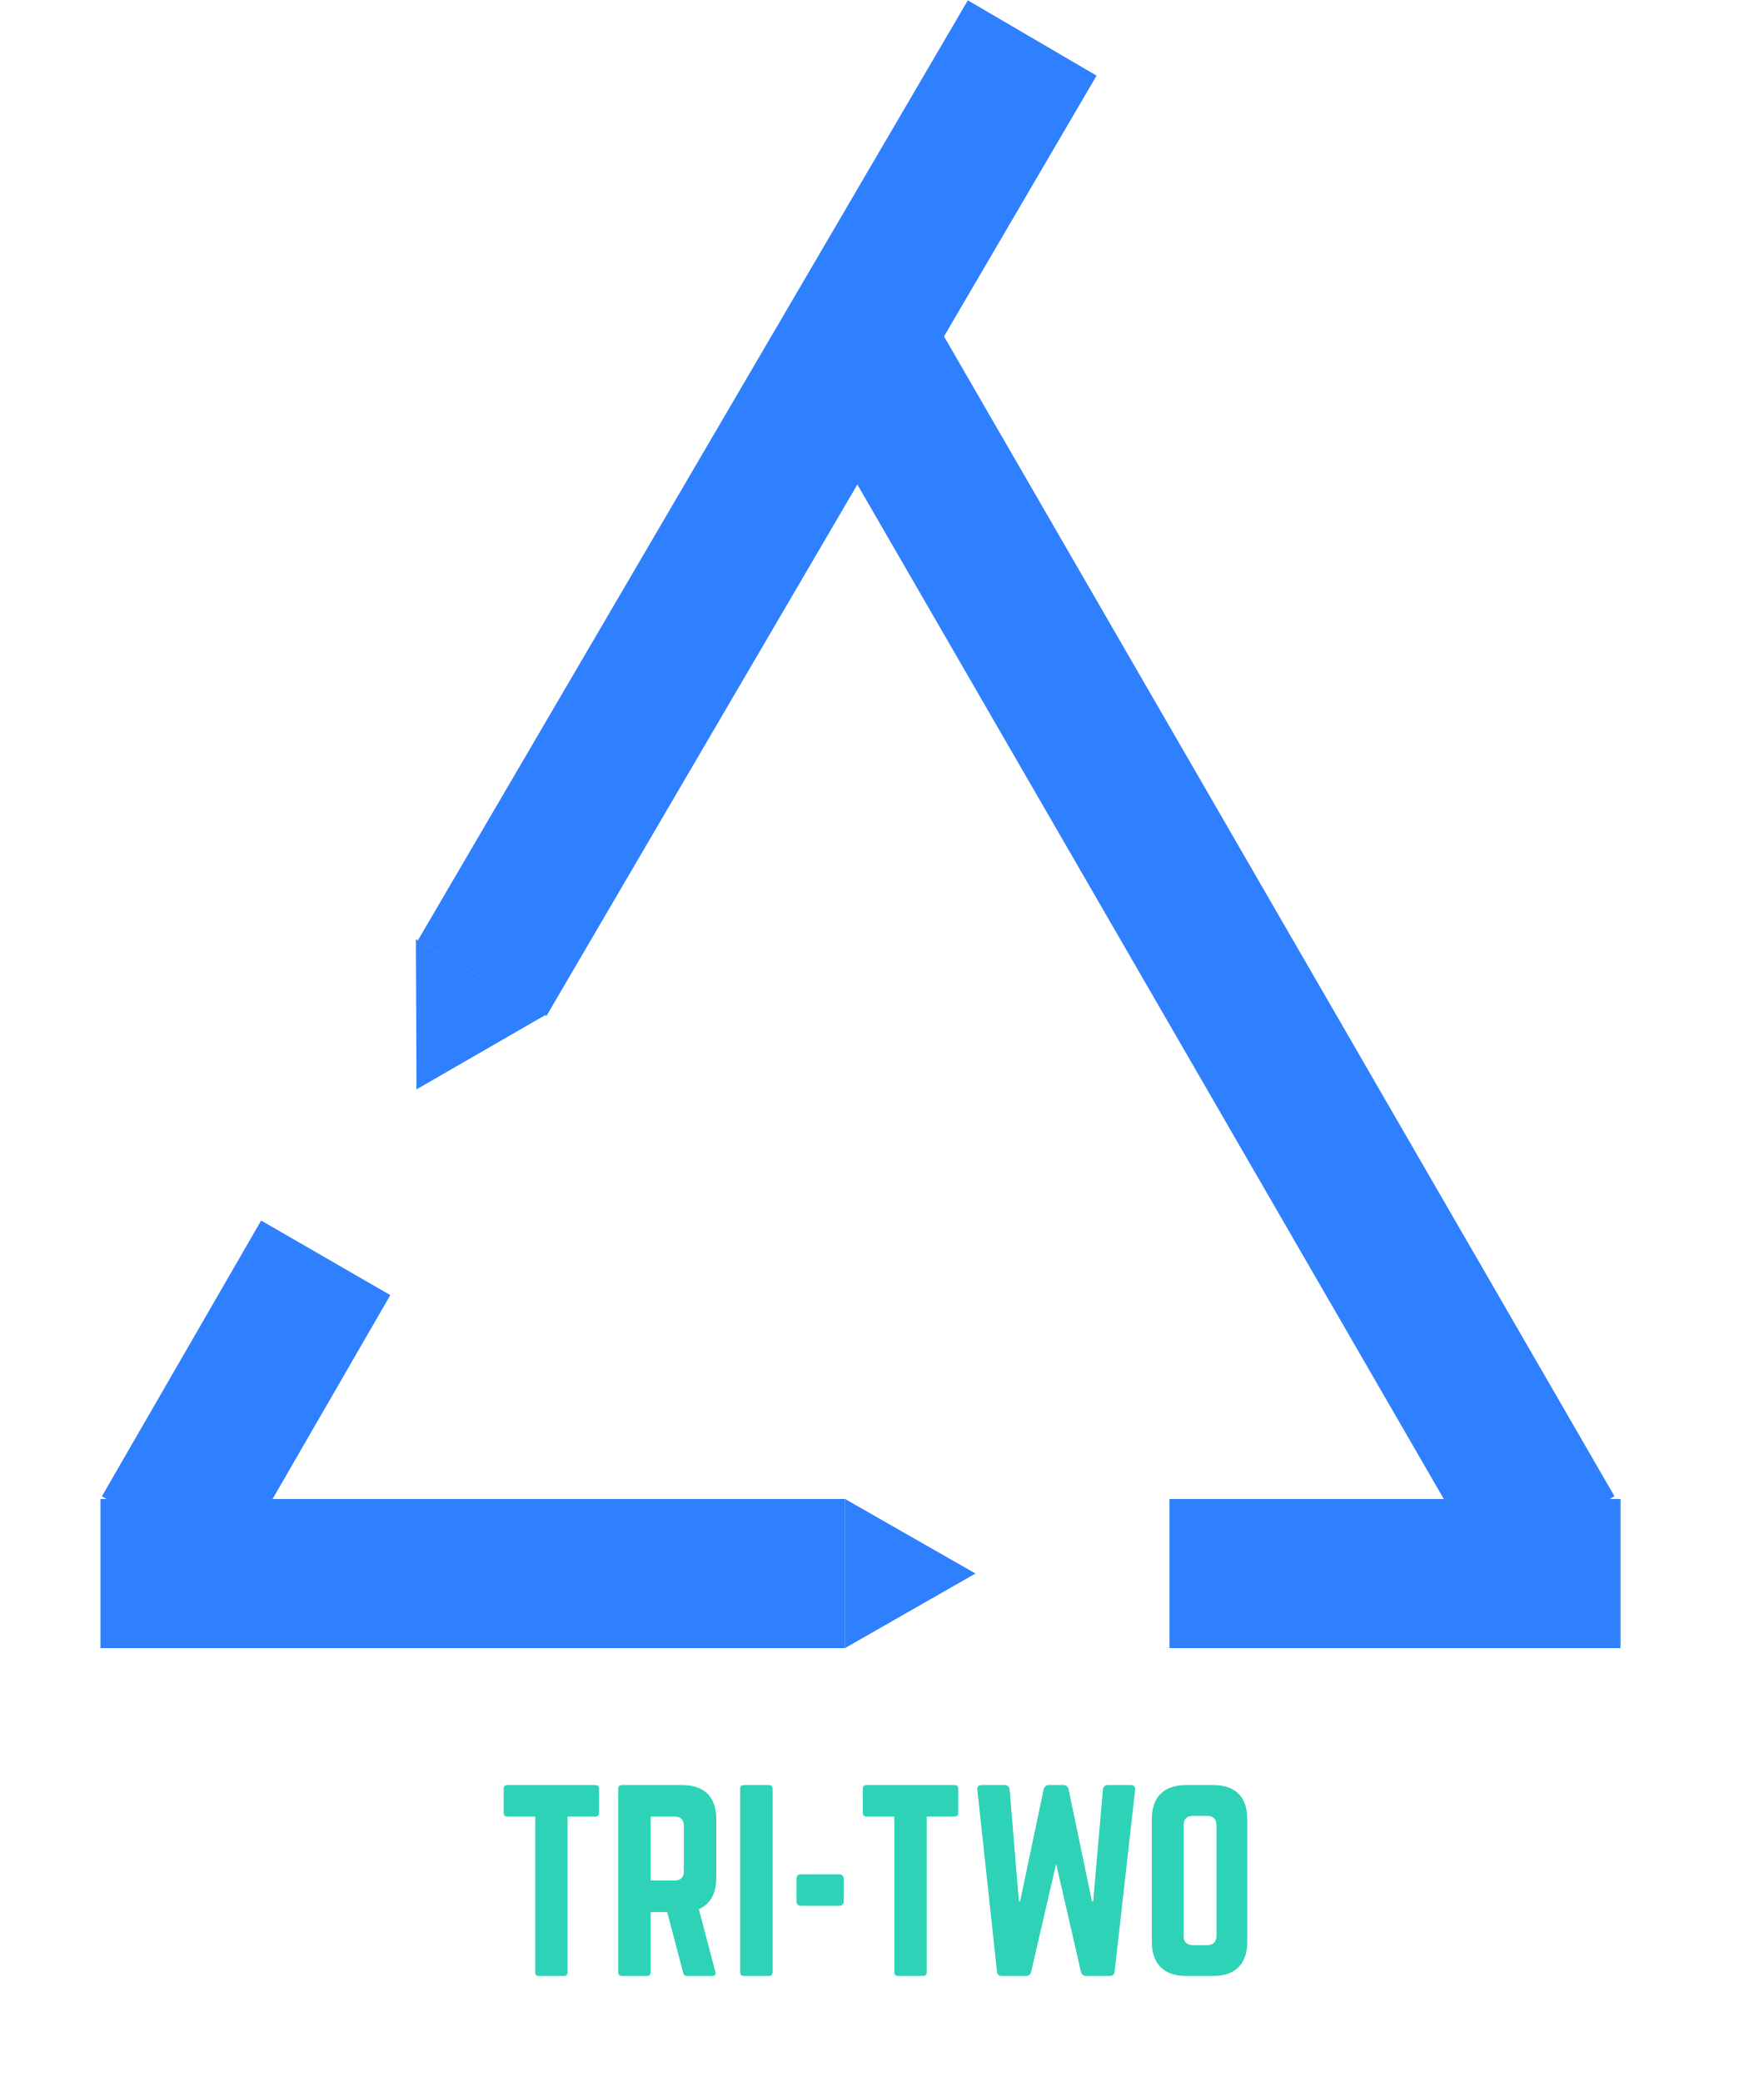
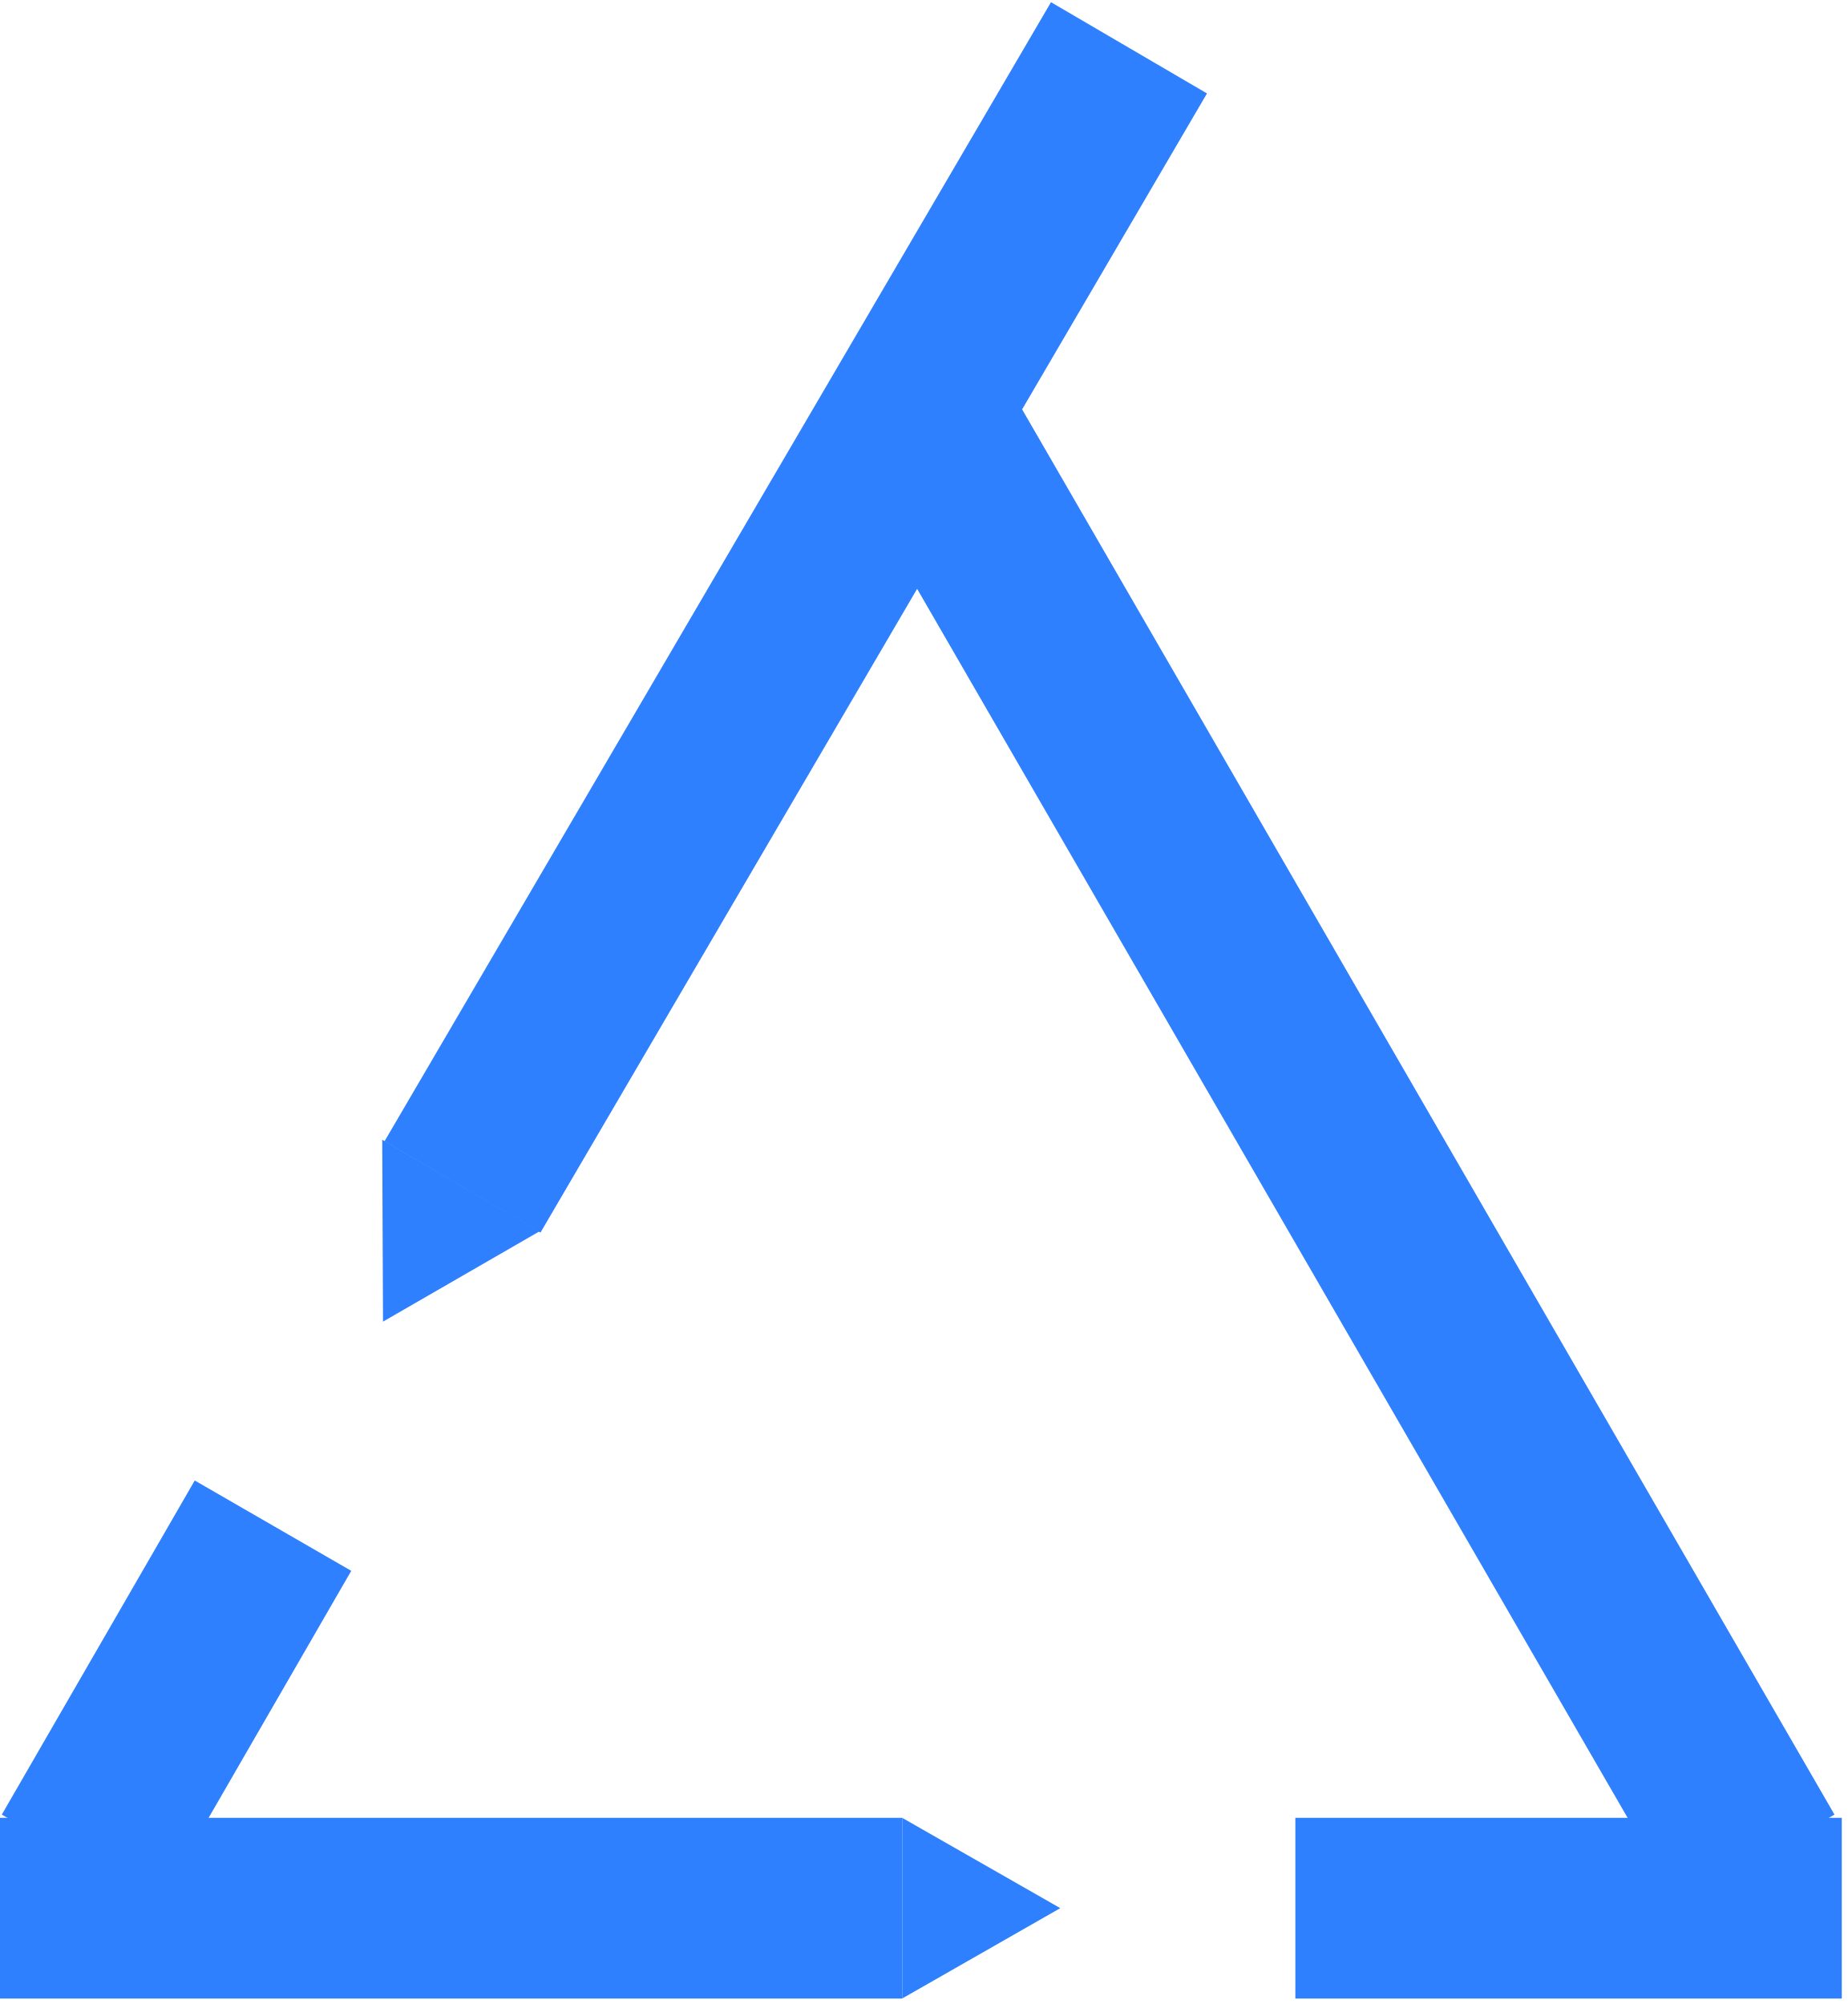
- <svg xmlns="http://www.w3.org/2000/svg" width="354" zoomAndPan="magnify" viewBox="0 0 265.5 313.5" height="418" preserveAspectRatio="xMidYMid meet" version="1.0">
+ <svg xmlns="http://www.w3.org/2000/svg" width="306" zoomAndPan="magnify" viewBox="0 0 229.5 249" height="332" preserveAspectRatio="xMidYMid meet" version="1.0">
  <defs>
-     <g />
-     <clipPath id="fbfb117e79">
-       <path d="M 0 0.047 L 265 0.047 L 265 312.957 L 0 312.957 Z M 0 0.047 " clip-rule="nonzero" />
+     <clipPath id="cd7c40b50e">
+       <path d="M 0 225 L 124 225 L 124 248.727 L 0 248.727 Z M 0 225 " clip-rule="nonzero" />
    </clipPath>
-     <clipPath id="63c0ef3903">
-       <path d="M 0 62 L 177 62 L 177 312.957 L 0 312.957 Z M 0 62 " clip-rule="nonzero" />
+     <clipPath id="5a8c5de450">
+       <path d="M 0 0.27 L 229 0.27 L 229 248.727 L 0 248.727 Z M 0 0.27 " clip-rule="nonzero" />
    </clipPath>
-     <clipPath id="69050c97d4">
-       <path d="M 0 0.047 L 265 0.047 L 265 275 L 0 275 Z M 0 0.047 " clip-rule="nonzero" />
+     <clipPath id="6000fef417">
+       <path d="M 0 62 L 161 62 L 161 248.727 L 0 248.727 Z M 0 62 " clip-rule="nonzero" />
    </clipPath>
-     <clipPath id="0d5f5b23d4">
-       <path d="M 62 141 L 83 141 L 83 165 L 62 165 Z M 62 141 " clip-rule="nonzero" />
+     <clipPath id="d78f57d28f">
+       <path d="M 0 0.27 L 229 0.27 L 229 248.727 L 0 248.727 Z M 0 0.27 " clip-rule="nonzero" />
    </clipPath>
-     <clipPath id="333f5026ca">
-       <path d="M 82.145 152.82 L 62.688 164.055 L 52.875 147.055 L 72.332 135.824 Z M 82.145 152.82 " clip-rule="nonzero" />
+     <clipPath id="9d255d8d6b">
+       <path d="M 149 225 L 229 225 L 229 248.727 L 149 248.727 Z M 149 225 " clip-rule="nonzero" />
    </clipPath>
-     <clipPath id="d932b336f5">
-       <path d="M 62.617 141.43 L 62.715 164.035 L 82.145 152.82 Z M 62.617 141.43 " clip-rule="nonzero" />
+     <clipPath id="9f7fcd51b6">
+       <path d="M 47 141 L 68 141 L 68 165 L 47 165 Z M 47 141 " clip-rule="nonzero" />
    </clipPath>
-     <clipPath id="4114495ae2">
-       <path d="M 0.523 0.379 L 20.164 0.379 L 20.164 23.137 L 0.523 23.137 Z M 0.523 0.379 " clip-rule="nonzero" />
+     <clipPath id="6ffc6ff0ee">
+       <path d="M 67.004 153.004 L 47.555 164.23 L 37.746 147.238 L 57.195 136.008 Z M 67.004 153.004 " clip-rule="nonzero" />
    </clipPath>
-     <clipPath id="508f079123">
-       <path d="M 20.145 11.82 L 0.688 23.055 L -9.125 6.055 L 10.332 -5.176 Z M 20.145 11.82 " clip-rule="nonzero" />
+     <clipPath id="a15aff30f8">
+       <path d="M 47.484 141.613 L 47.582 164.215 L 67.004 153.004 Z M 47.484 141.613 " clip-rule="nonzero" />
    </clipPath>
-     <clipPath id="8e00cac213">
-       <path d="M 0.617 0.43 L 0.715 23.035 L 20.145 11.82 Z M 0.617 0.43 " clip-rule="nonzero" />
+     <clipPath id="25b1bca70b">
+       <path d="M 0.418 0.562 L 20.055 0.562 L 20.055 23.312 L 0.418 23.312 Z M 0.418 0.562 " clip-rule="nonzero" />
    </clipPath>
-     <clipPath id="8730ee19c5">
+     <clipPath id="5b7fa7c758">
+       <path d="M 20.004 12.004 L 0.555 23.23 L -9.254 6.238 L 10.195 -4.992 Z M 20.004 12.004 " clip-rule="nonzero" />
+     </clipPath>
+     <clipPath id="4e935d542e">
+       <path d="M 0.484 0.613 L 0.582 23.215 L 20.004 12.004 Z M 0.484 0.613 " clip-rule="nonzero" />
+     </clipPath>
+     <clipPath id="cf6358d545">
      <rect x="0" width="21" y="0" height="24" />
    </clipPath>
-     <clipPath id="bcbe557dcd">
-       <path d="M 127.25 225.688 L 146.875 225.688 L 146.875 248.152 L 127.25 248.152 Z M 127.25 225.688 " clip-rule="nonzero" />
+     <clipPath id="a5cbfcf82f">
+       <path d="M 112.098 225.844 L 131.719 225.844 L 131.719 248.305 L 112.098 248.305 Z M 112.098 225.844 " clip-rule="nonzero" />
    </clipPath>
-     <clipPath id="8d2cc7e604">
-       <path d="M 146.875 236.934 L 127.25 225.719 L 127.25 248.152 Z M 146.875 236.934 " clip-rule="nonzero" />
+     <clipPath id="7b1591844b">
+       <path d="M 131.719 237.09 L 112.098 225.879 L 112.098 248.305 Z M 131.719 237.09 " clip-rule="nonzero" />
    </clipPath>
-     <clipPath id="f811ca59d8">
-       <path d="M 0.25 0.699 L 19.875 0.699 L 19.875 23.152 L 0.25 23.152 Z M 0.25 0.699 " clip-rule="nonzero" />
+     <clipPath id="0d3be779fc">
+       <path d="M 0.098 0.859 L 19.719 0.859 L 19.719 23.305 L 0.098 23.305 Z M 0.098 0.859 " clip-rule="nonzero" />
    </clipPath>
-     <clipPath id="8b8e72757e">
-       <path d="M 19.875 11.934 L 0.25 0.719 L 0.25 23.152 Z M 19.875 11.934 " clip-rule="nonzero" />
+     <clipPath id="ed47ad0125">
+       <path d="M 19.719 12.09 L 0.098 0.879 L 0.098 23.305 Z M 19.719 12.09 " clip-rule="nonzero" />
    </clipPath>
-     <clipPath id="5aaa4b1ce8">
+     <clipPath id="c8e112d642">
      <rect x="0" width="20" y="0" height="24" />
    </clipPath>
  </defs>
-   <path stroke-linecap="butt" transform="matrix(0.74859, -0.000000000000000557, 0.000000000000000557, 0.74859, 15.11927, 225.7107)" fill="none" stroke-linejoin="miter" d="M 0.002 15.003 L 149.794 15.003 " stroke="#2f80ff" stroke-width="30" stroke-opacity="1" stroke-miterlimit="4" />
-   <g clip-path="url(#fbfb117e79)">
-     <path stroke-linecap="butt" transform="matrix(0.374618, 0.648112, -0.648112, 0.374618, 136.9736, 41.72194)" fill="none" stroke-linejoin="miter" d="M -0.003 15.001 L 283.254 15.001 " stroke="#2f80ff" stroke-width="30" stroke-opacity="1" stroke-miterlimit="4" />
+   <g clip-path="url(#cd7c40b50e)">
+     <path stroke-linecap="butt" transform="matrix(0.74837, -0.000000000000000557, 0.000000000000000557, 0.74837, -0.000000000000031905, 225.8697)" fill="none" stroke-linejoin="miter" d="M 0 14.998 L 149.794 14.998 " stroke="#2f80ff" stroke-width="30" stroke-opacity="1" stroke-miterlimit="4" />
  </g>
-   <g clip-path="url(#63c0ef3903)">
-     <path stroke-linecap="butt" transform="matrix(-0.374295, 0.648298, -0.648298, -0.374295, 58.76614, 195.012)" fill="none" stroke-linejoin="miter" d="M 0 14.998 L 64.052 15.001 " stroke="#2f80ff" stroke-width="30" stroke-opacity="1" stroke-miterlimit="4" />
+   <g clip-path="url(#5a8c5de450)">
+     <path stroke-linecap="butt" transform="matrix(0.374507, 0.647921, -0.647921, 0.374507, 121.8184, 41.93517)" fill="none" stroke-linejoin="miter" d="M 0.001 15.003 L 283.257 15.003 " stroke="#2f80ff" stroke-width="30" stroke-opacity="1" stroke-miterlimit="4" />
  </g>
-   <g clip-path="url(#69050c97d4)">
-     <path stroke-linecap="butt" transform="matrix(-0.378003, 0.646143, -0.646143, -0.378003, 165.1076, 11.38778)" fill="none" stroke-linejoin="miter" d="M 0.002 15.001 L 219.119 14.997 " stroke="#2f80ff" stroke-width="30" stroke-opacity="1" stroke-miterlimit="4" />
+   <g clip-path="url(#6000fef417)">
+     <path stroke-linecap="butt" transform="matrix(-0.374185, 0.648107, -0.648107, -0.374185, 43.63401, 195.1801)" fill="none" stroke-linejoin="miter" d="M -0.002 14.999 L 64.054 14.998 " stroke="#2f80ff" stroke-width="30" stroke-opacity="1" stroke-miterlimit="4" />
  </g>
-   <path stroke-linecap="butt" transform="matrix(0.74859, -0.000000000000000928, 0.000000000000000928, 0.74859, 176.0885, 225.7107)" fill="none" stroke-linejoin="miter" d="M 0.002 15.003 L 90.709 15.003 " stroke="#2f80ff" stroke-width="30" stroke-opacity="1" stroke-miterlimit="4" />
-   <g clip-path="url(#0d5f5b23d4)">
-     <g clip-path="url(#333f5026ca)">
-       <g clip-path="url(#d932b336f5)">
-         <g transform="matrix(1, 0, 0, 1, 62, 141)">
-           <g clip-path="url(#8730ee19c5)">
-             <g clip-path="url(#4114495ae2)">
-               <g clip-path="url(#508f079123)">
-                 <g clip-path="url(#8e00cac213)">
-                   <path fill="#2f80ff" d="M 20.145 11.82 L 0.688 23.055 L -9.125 6.055 L 10.332 -5.176 Z M 20.145 11.82 " fill-opacity="1" fill-rule="nonzero" />
+   <g clip-path="url(#d78f57d28f)">
+     <path stroke-linecap="butt" transform="matrix(-0.377891, 0.645953, -0.645953, -0.377891, 149.9441, 11.60994)" fill="none" stroke-linejoin="miter" d="M 0 15.001 L 219.116 14.999 " stroke="#2f80ff" stroke-width="30" stroke-opacity="1" stroke-miterlimit="4" />
+   </g>
+   <g clip-path="url(#9d255d8d6b)">
+     <path stroke-linecap="butt" transform="matrix(0.74837, -0.000000000000000928, 0.000000000000000928, 0.74837, 160.9218, 225.8697)" fill="none" stroke-linejoin="miter" d="M 0 14.998 L 90.708 14.998 " stroke="#2f80ff" stroke-width="30" stroke-opacity="1" stroke-miterlimit="4" />
+   </g>
+   <g clip-path="url(#9f7fcd51b6)">
+     <g clip-path="url(#6ffc6ff0ee)">
+       <g clip-path="url(#a15aff30f8)">
+         <g transform="matrix(1, 0, 0, 1, 47, 141)">
+           <g clip-path="url(#cf6358d545)">
+             <g clip-path="url(#25b1bca70b)">
+               <g clip-path="url(#5b7fa7c758)">
+                 <g clip-path="url(#4e935d542e)">
+                   <path fill="#2f80ff" d="M 20.004 12.004 L 0.555 23.23 L -9.254 6.238 L 10.195 -4.992 Z M 20.004 12.004 " fill-opacity="1" fill-rule="nonzero" />
                </g>
              </g>
            </g>
          </g>
        </g>
      </g>
    </g>
  </g>
-   <g fill="#2ed3b7" fill-opacity="1">
-     <g transform="translate(74.75309, 297.5353)">
-       <g>
-         <path d="M 1.656 -28.75 L 14.875 -28.75 C 15.258 -28.75 15.453 -28.555 15.453 -28.172 L 15.453 -24.578 C 15.453 -24.191 15.258 -24 14.875 -24 L 10.703 -24 L 10.703 -0.578 C 10.703 -0.191 10.516 0 10.141 0 L 6.391 0 C 6.016 0 5.828 -0.191 5.828 -0.578 L 5.828 -24 L 1.656 -24 C 1.27 -24 1.078 -24.191 1.078 -24.578 L 1.078 -28.172 C 1.078 -28.555 1.27 -28.75 1.656 -28.75 Z M 1.656 -28.75 " />
-       </g>
-     </g>
-   </g>
-   <g fill="#2ed3b7" fill-opacity="1">
-     <g transform="translate(91.282, 297.5353)">
-       <g>
-         <path d="M 16.562 -23.578 L 16.562 -14.812 C 16.562 -12.414 15.688 -10.832 13.938 -10.062 L 16.422 -0.641 C 16.547 -0.211 16.379 0 15.922 0 L 12.188 0 C 11.852 0 11.648 -0.164 11.578 -0.5 L 9.172 -9.625 L 6.688 -9.625 L 6.688 -0.578 C 6.688 -0.191 6.492 0 6.109 0 L 2.375 0 C 1.988 0 1.797 -0.191 1.797 -0.578 L 1.797 -28.172 C 1.797 -28.555 1.988 -28.75 2.375 -28.75 L 11.391 -28.75 C 13.086 -28.75 14.375 -28.312 15.25 -27.438 C 16.125 -26.562 16.562 -25.273 16.562 -23.578 Z M 6.688 -14.375 L 10.25 -14.375 C 11.207 -14.375 11.688 -14.852 11.688 -15.812 L 11.688 -22.562 C 11.688 -23.52 11.207 -24 10.25 -24 L 6.688 -24 Z M 6.688 -14.375 " />
-       </g>
-     </g>
-   </g>
-   <g fill="#2ed3b7" fill-opacity="1">
-     <g transform="translate(109.6435, 297.5353)">
-       <g>
-         <path d="M 2.375 -28.75 L 6.109 -28.75 C 6.492 -28.75 6.688 -28.555 6.688 -28.172 L 6.688 -0.578 C 6.688 -0.191 6.492 0 6.109 0 L 2.375 0 C 1.988 0 1.797 -0.191 1.797 -0.578 L 1.797 -28.172 C 1.797 -28.555 1.988 -28.75 2.375 -28.75 Z M 2.375 -28.75 " />
-       </g>
-     </g>
-   </g>
-   <g fill="#2ed3b7" fill-opacity="1">
-     <g transform="translate(118.1235, 297.5353)">
-       <g>
-         <path d="M 1.797 -11.281 L 1.797 -14.594 C 1.797 -15.07 2.035 -15.312 2.516 -15.312 L 8.188 -15.312 C 8.664 -15.312 8.906 -15.07 8.906 -14.594 L 8.906 -11.281 C 8.906 -10.801 8.664 -10.562 8.188 -10.562 L 2.516 -10.562 C 2.035 -10.562 1.797 -10.801 1.797 -11.281 Z M 1.797 -11.281 " />
-       </g>
-     </g>
-   </g>
-   <g fill="#2ed3b7" fill-opacity="1">
-     <g transform="translate(128.8314, 297.5353)">
-       <g>
-         <path d="M 1.656 -28.75 L 14.875 -28.75 C 15.258 -28.75 15.453 -28.555 15.453 -28.172 L 15.453 -24.578 C 15.453 -24.191 15.258 -24 14.875 -24 L 10.703 -24 L 10.703 -0.578 C 10.703 -0.191 10.516 0 10.141 0 L 6.391 0 C 6.016 0 5.828 -0.191 5.828 -0.578 L 5.828 -24 L 1.656 -24 C 1.27 -24 1.078 -24.191 1.078 -24.578 L 1.078 -28.172 C 1.078 -28.555 1.27 -28.75 1.656 -28.75 Z M 1.656 -28.75 " />
-       </g>
-     </g>
-   </g>
-   <g fill="#2ed3b7" fill-opacity="1">
-     <g transform="translate(145.3603, 297.5353)">
-       <g>
-         <path d="M 21.453 -28.75 L 24.875 -28.75 C 25.375 -28.75 25.598 -28.5 25.547 -28 L 22.469 -0.688 C 22.438 -0.227 22.18 0 21.703 0 L 18.188 0 C 17.781 0 17.516 -0.211 17.391 -0.641 L 13.656 -16.891 L 9.891 -0.609 C 9.766 -0.203 9.5 0 9.094 0 L 5.5 0 C 5.02 0 4.77 -0.227 4.75 -0.688 L 1.797 -28 C 1.742 -28.5 1.973 -28.75 2.484 -28.75 L 5.891 -28.75 C 6.348 -28.75 6.602 -28.52 6.656 -28.062 L 8.047 -11.25 L 8.234 -11.25 L 11.781 -28.109 C 11.906 -28.535 12.172 -28.75 12.578 -28.75 L 14.734 -28.75 C 15.16 -28.75 15.426 -28.535 15.531 -28.109 L 19.047 -11.25 L 19.234 -11.25 L 20.703 -28.062 C 20.742 -28.52 20.992 -28.75 21.453 -28.75 Z M 21.453 -28.75 " />
-       </g>
-     </g>
-   </g>
-   <g fill="#2ed3b7" fill-opacity="1">
-     <g transform="translate(171.6269, 297.5353)">
-       <g>
-         <path d="M 1.797 -5.172 L 1.797 -23.578 C 1.797 -25.273 2.238 -26.562 3.125 -27.438 C 4.008 -28.312 5.289 -28.75 6.969 -28.75 L 11 -28.75 C 12.695 -28.75 13.984 -28.312 14.859 -27.438 C 15.734 -26.562 16.172 -25.273 16.172 -23.578 L 16.172 -5.172 C 16.172 -3.492 15.734 -2.211 14.859 -1.328 C 13.984 -0.441 12.695 0 11 0 L 6.969 0 C 5.289 0 4.008 -0.441 3.125 -1.328 C 2.238 -2.211 1.797 -3.492 1.797 -5.172 Z M 8.016 -4.641 L 10.094 -4.641 C 11.051 -4.641 11.531 -5.117 11.531 -6.078 L 11.531 -22.672 C 11.531 -23.629 11.051 -24.109 10.094 -24.109 L 8.016 -24.109 C 7.055 -24.109 6.578 -23.629 6.578 -22.672 L 6.578 -6.078 C 6.578 -5.117 7.055 -4.641 8.016 -4.641 Z M 8.016 -4.641 " />
-       </g>
-     </g>
-   </g>
-   <g clip-path="url(#bcbe557dcd)">
-     <g clip-path="url(#8d2cc7e604)">
-       <g transform="matrix(1, 0, 0, 1, 127, 225)">
-         <g clip-path="url(#5aaa4b1ce8)">
-           <g clip-path="url(#f811ca59d8)">
-             <g clip-path="url(#8b8e72757e)">
-               <path fill="#2f80ff" d="M 0.25 23.152 L 0.25 0.688 L 19.875 0.688 L 19.875 23.152 Z M 0.25 23.152 " fill-opacity="1" fill-rule="nonzero" />
+   <g clip-path="url(#a5cbfcf82f)">
+     <g clip-path="url(#7b1591844b)">
+       <g transform="matrix(1, 0, 0, 1, 112, 225)">
+         <g clip-path="url(#c8e112d642)">
+           <g clip-path="url(#0d3be779fc)">
+             <g clip-path="url(#ed47ad0125)">
+               <path fill="#2f80ff" d="M 0.098 23.305 L 0.098 0.844 L 19.719 0.844 L 19.719 23.305 Z M 0.098 23.305 " fill-opacity="1" fill-rule="nonzero" />
            </g>
          </g>
        </g>
      </g>
    </g>
  </g>
</svg>
